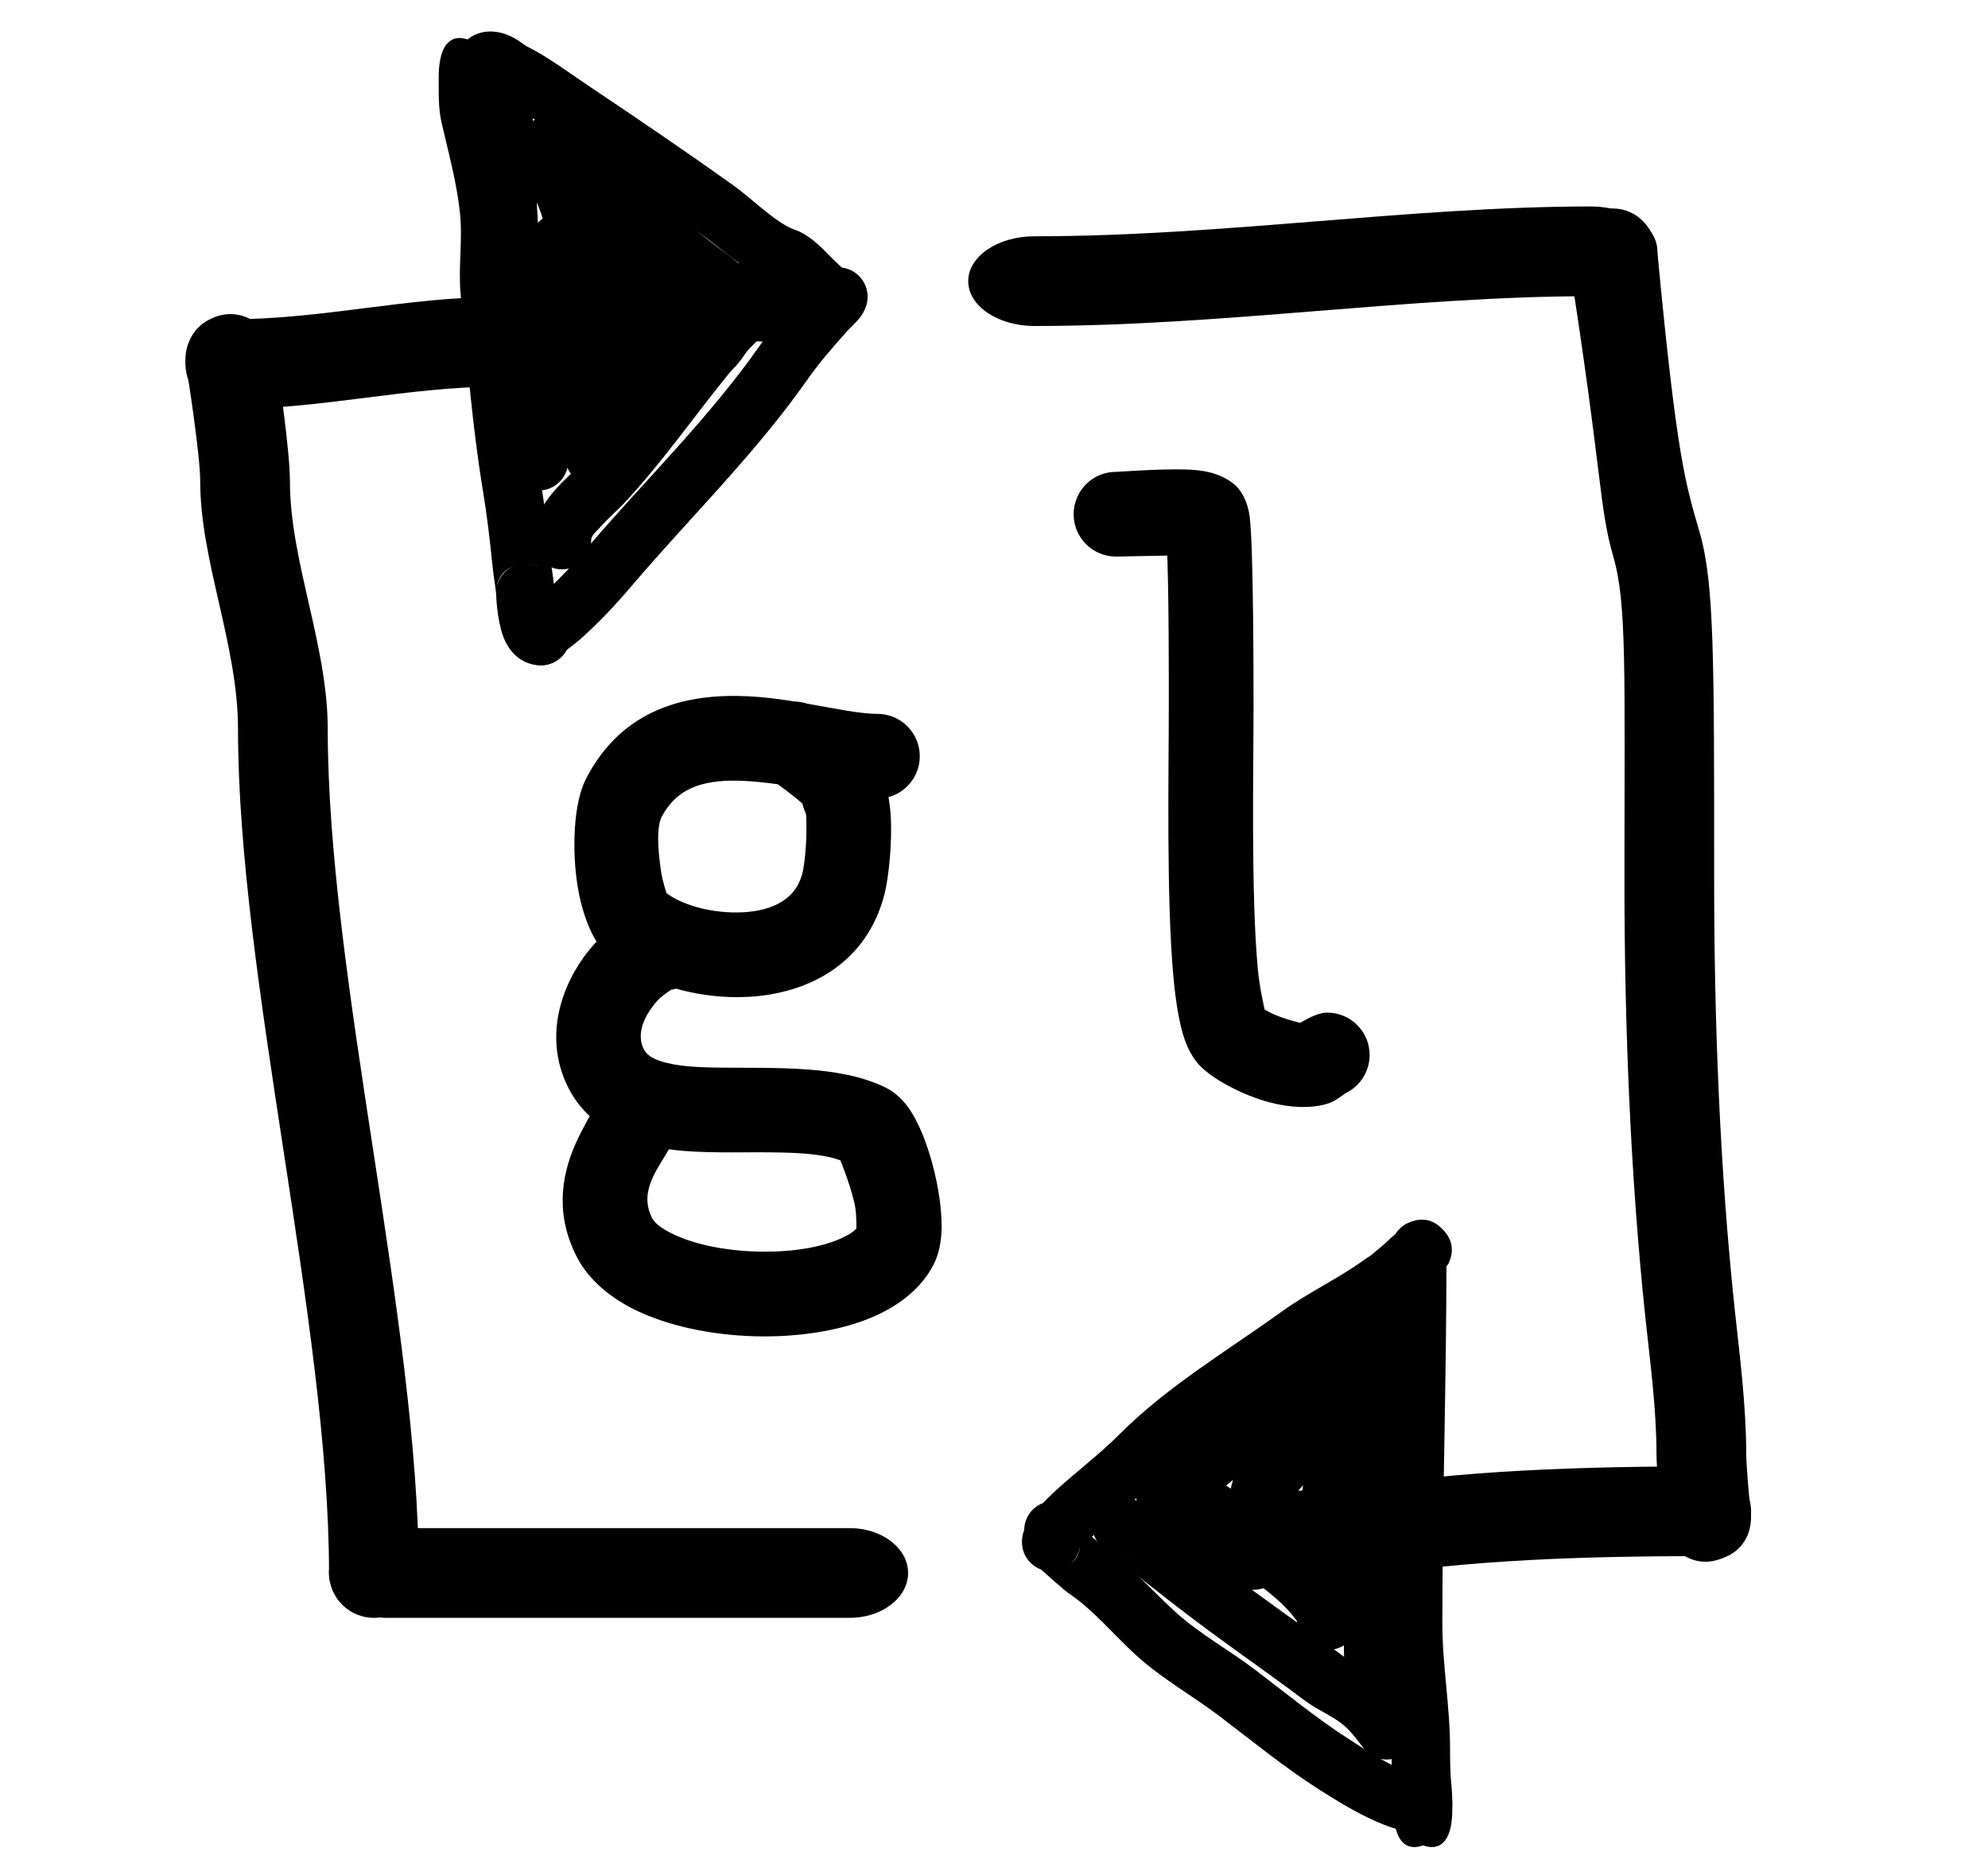
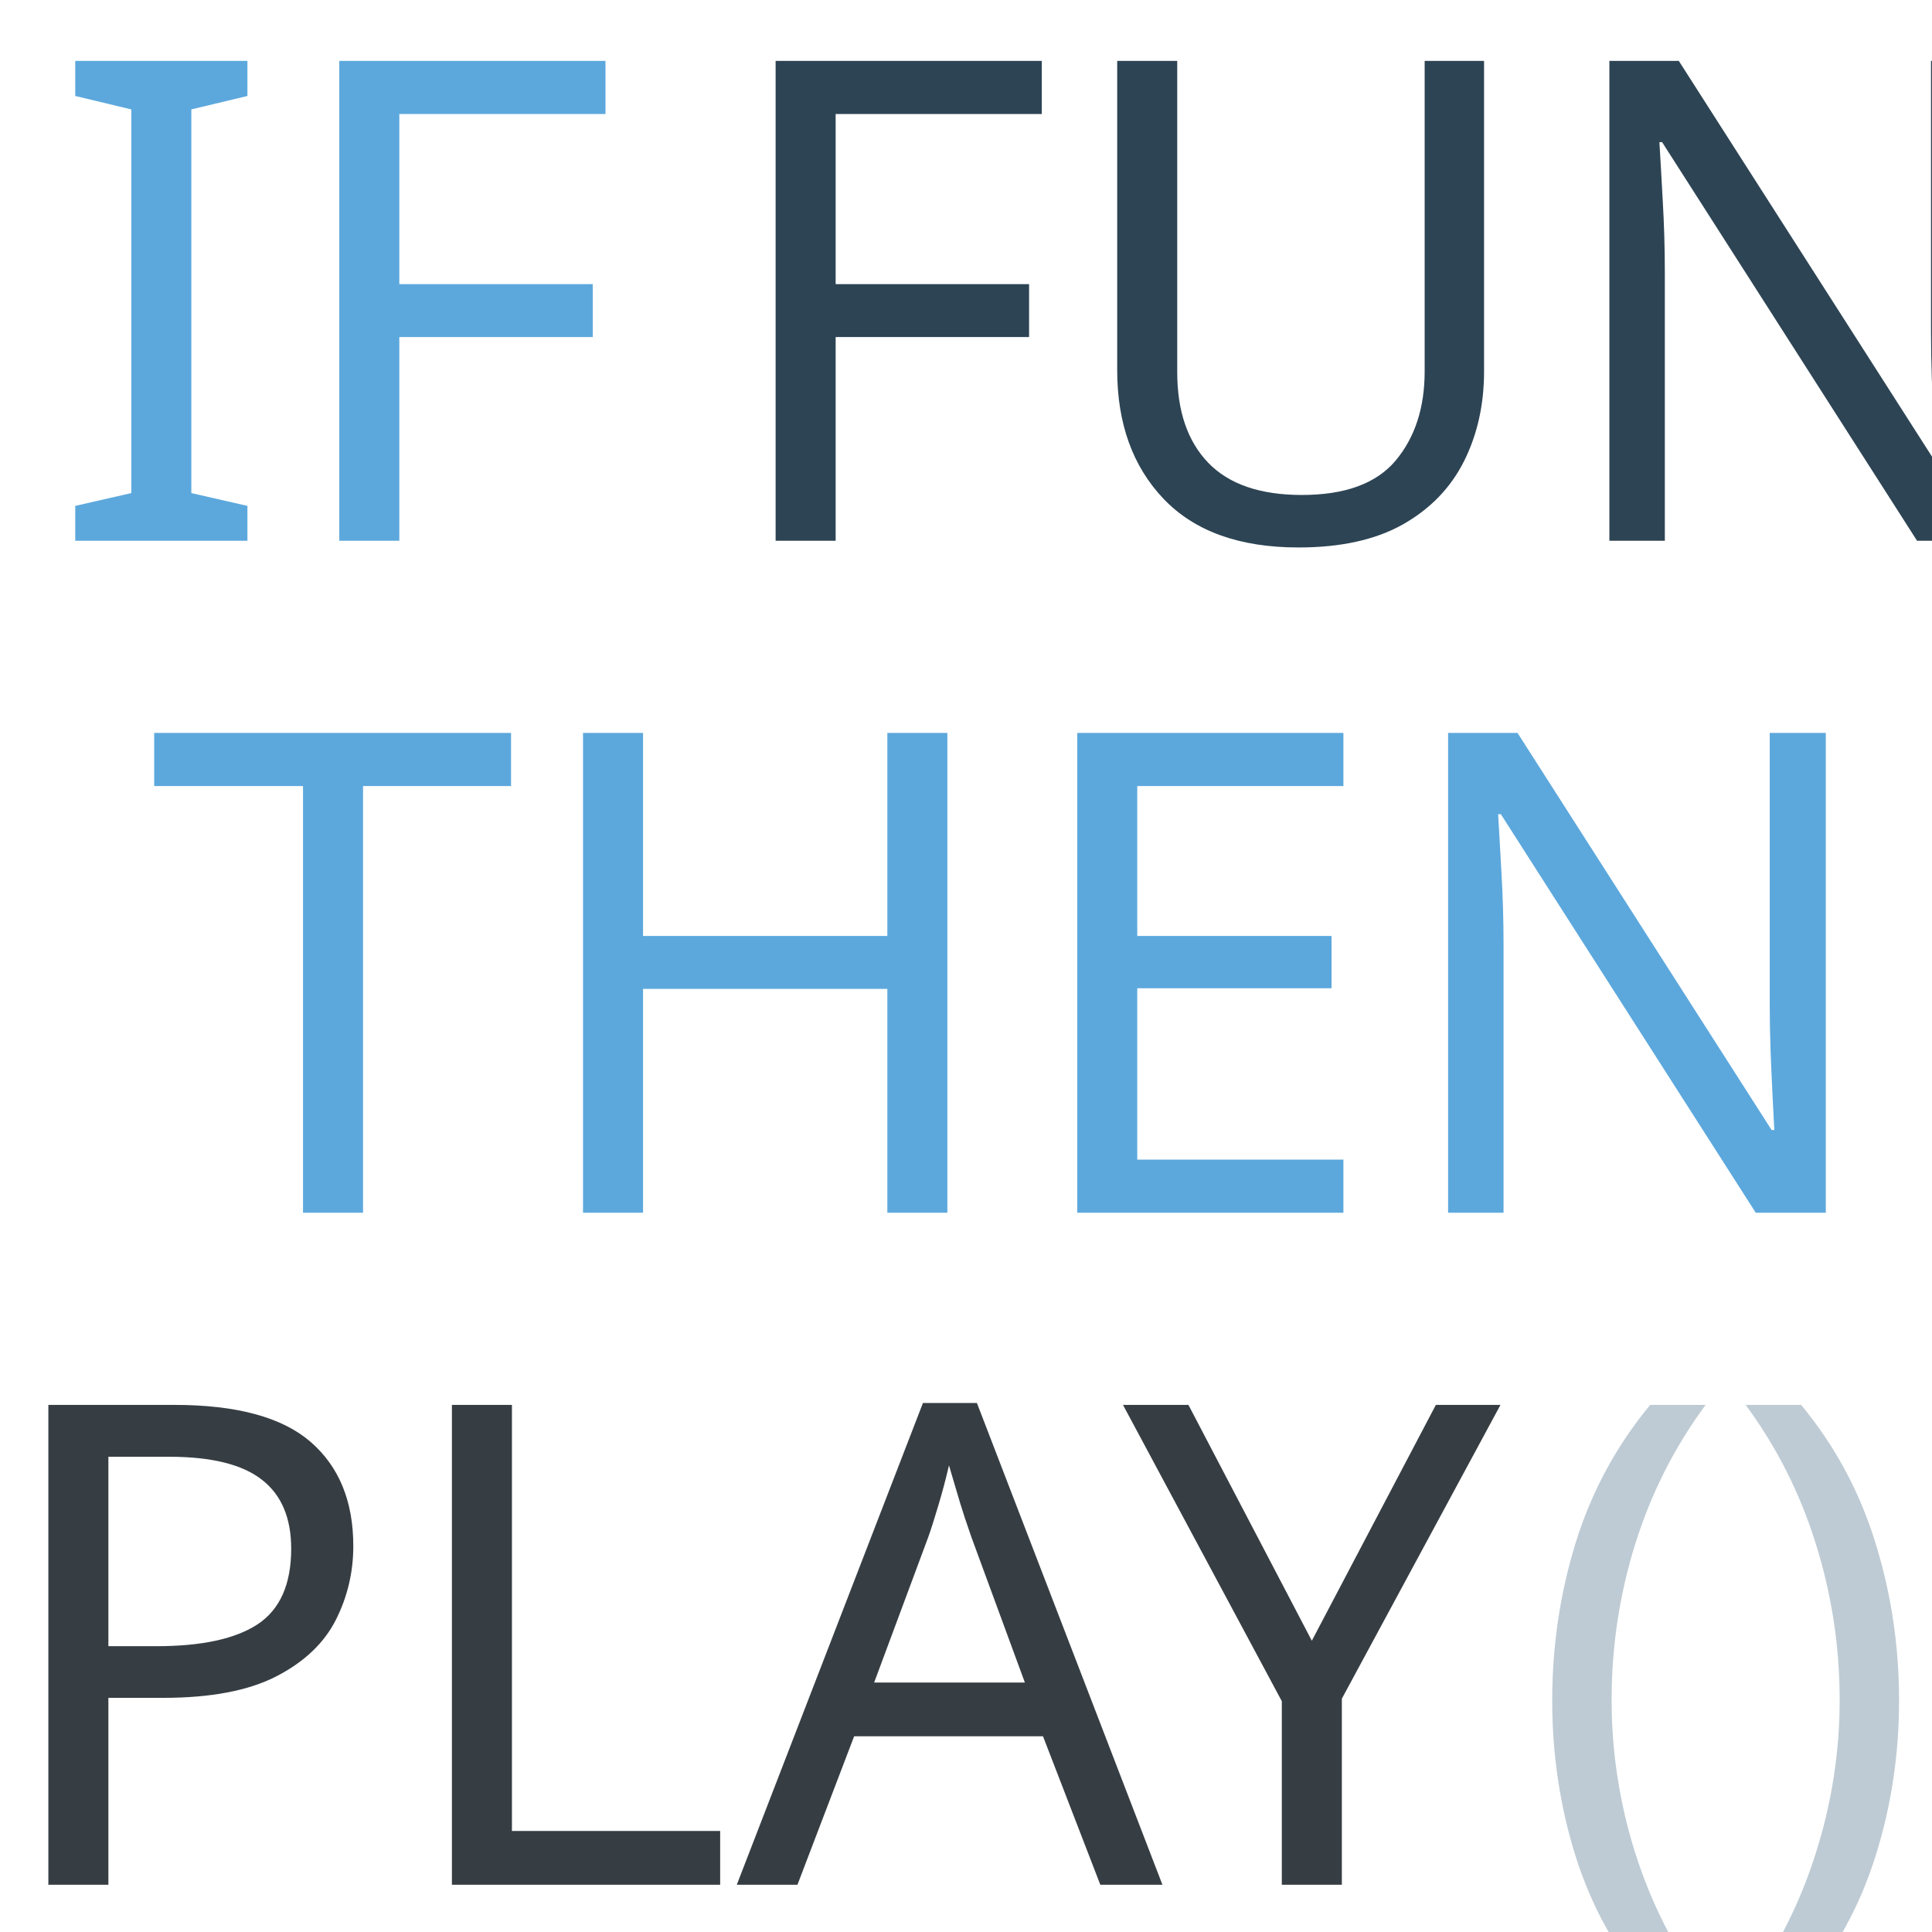
- <svg xmlns="http://www.w3.org/2000/svg" width="100%" height="100%" viewBox="0 0 34 32" version="1.1" xml:space="preserve" style="fill-rule:evenodd;clip-rule:evenodd;stroke-linejoin:round;stroke-miterlimit:2;">
-   <g transform="matrix(0.323911,0,0,0.219207,-804.876,-199.451)">
-     <path d="M2539.49,935.311C2549.44,935.311 2559.34,932.985 2568.88,932.985C2570.81,932.985 2572.38,931.416 2572.38,929.485C2572.38,927.553 2570.81,925.985 2568.88,925.985C2559.34,925.985 2549.44,928.311 2539.49,928.311C2537.55,928.311 2535.99,929.879 2535.99,931.811C2535.99,933.742 2537.55,935.311 2539.49,935.311Z" />
-   </g>
-   <g transform="matrix(0.219207,0,0,0.219207,-535.536,-199.451)">
-     <path d="M2579.61,1027.49C2579.65,1027.71 2579.68,1027.94 2579.68,1028.17C2579.68,1030.7 2577.74,1031.34 2577.53,1031.42C2576.44,1031.88 2575.25,1031.9 2574.04,1030.97C2573.91,1030.87 2572.97,1030.29 2572.71,1028.72C2572.64,1028.3 2572.3,1024.49 2572.3,1023.3C2572.3,1019.86 2571.82,1016.26 2571.45,1012.84C2570.26,1001.61 2569.8,989.839 2569.8,978.534C2569.8,962.407 2570,956.99 2568.94,953.335C2567.79,949.374 2568.13,947.112 2565.38,929.641C2565.38,927.709 2566.95,926.141 2568.88,926.141C2570.81,926.141 2572.2,927.718 2572.38,929.641C2573.9,945.763 2574.6,947.726 2575.66,951.382C2576.81,955.344 2576.8,961.057 2576.8,978.534C2576.8,989.594 2577.24,1001.11 2578.41,1012.09C2578.81,1015.76 2579.3,1019.62 2579.3,1023.3C2579.3,1024.14 2579.55,1026.91 2579.61,1027.49ZM2574.41,1025.14C2573.79,1025.46 2572.68,1026.27 2572.68,1028.17C2572.68,1026.88 2573.38,1025.75 2574.41,1025.14ZM2577.22,1024.83C2576.81,1024.69 2576.41,1024.64 2576.01,1024.67L2576.18,1024.67C2576.54,1024.67 2576.89,1024.72 2577.22,1024.83Z" />
-   </g>
-   <g transform="matrix(0.219207,0,0,0.219207,-535.536,-199.451)">
-     <path d="M2547.71,1026.09C2556.94,1024.57 2566.73,1024.29 2576.18,1024.29C2578.11,1024.29 2579.68,1025.86 2579.68,1027.79C2579.68,1029.72 2578.11,1031.29 2576.18,1031.29C2567.07,1031.29 2557.63,1031.54 2548.74,1033.01C2548.23,1033.1 2543.8,1033.32 2542.54,1033.39C2542,1033.73 2541.36,1033.93 2540.67,1033.93C2538.74,1033.93 2537.17,1032.36 2537.17,1030.43C2537.17,1029.31 2537.6,1028.03 2539.11,1027.16C2539.69,1026.82 2540.93,1026.45 2542.47,1026.31C2544.26,1026.14 2547.46,1026.09 2547.71,1026.09ZM2544.17,1030.62C2544.15,1030.93 2544.1,1031.23 2544,1031.51C2544.1,1031.22 2544.15,1030.92 2544.17,1030.62ZM2544.17,1030.6C2544.17,1030.55 2544.17,1030.49 2544.17,1030.43L2544.17,1030.6Z" />
-   </g>
-   <g transform="matrix(1.15388,0,0,1.15388,-1.90333,-2.23599)">
-     <path d="M22.327,20.236C22.341,20.215 22.354,20.196 22.367,20.181C22.427,20.111 22.496,20.071 22.557,20.049C22.714,19.991 22.877,19.999 23.031,20.158C23.197,20.329 23.193,20.5 23.123,20.659C23.11,20.689 23.063,20.738 23.011,20.785C22.97,20.844 22.917,20.89 22.856,20.921C22.755,21.02 22.643,21.113 22.535,21.203C22.474,21.253 22.461,21.254 22.388,21.307C21.997,21.591 21.552,21.796 21.159,22.079C20.385,22.636 19.534,23.131 18.859,23.807C18.551,24.115 18.204,24.378 17.882,24.672C17.743,24.798 17.586,24.969 17.402,25.032C17.175,25.108 16.929,24.986 16.853,24.759C16.778,24.538 16.892,24.299 17.108,24.217C17.125,24.199 17.242,24.082 17.298,24.031C17.61,23.747 17.948,23.493 18.245,23.195C18.954,22.485 19.841,21.96 20.653,21.375C21.044,21.093 21.489,20.889 21.878,20.606C21.93,20.568 21.94,20.569 21.983,20.534C22.081,20.453 22.184,20.369 22.274,20.279C22.285,20.267 22.305,20.252 22.327,20.236ZM22.84,20.929L22.84,20.929L22.837,20.932L22.84,20.929Z" />
-     <path d="M22.309,28.772L22.309,28.768L22.309,28.652C22.309,28.598 22.306,28.546 22.301,28.493C22.279,28.286 22.275,28.057 22.275,27.849C22.275,27.235 22.161,26.622 22.161,26.006C22.161,24.179 22.222,22.367 22.222,20.538C22.222,20.298 22.416,20.104 22.656,20.104C22.895,20.104 23.089,20.298 23.089,20.538C23.089,22.367 23.028,24.179 23.028,26.006C23.028,26.622 23.142,27.235 23.142,27.849C23.142,28.027 23.144,28.224 23.162,28.401C23.171,28.485 23.175,28.567 23.175,28.652L23.175,28.768L23.175,28.772C23.173,29.279 22.957,29.372 22.742,29.291C22.527,29.372 22.312,29.279 22.309,28.772Z" />
-     <path d="M17.079,25.202C16.914,25.141 16.797,24.982 16.797,24.796C16.797,24.619 16.879,24.514 16.967,24.445C17.048,24.383 17.161,24.333 17.315,24.359C17.363,24.368 17.464,24.399 17.575,24.485C17.693,24.576 17.912,24.797 17.983,24.844C18.355,25.089 18.743,25.537 19.082,25.841C19.438,26.161 19.869,26.397 20.249,26.686C20.718,27.041 21.165,27.411 21.662,27.729C21.83,27.837 22.04,27.976 22.258,28.088C22.423,28.173 22.59,28.248 22.742,28.248C22.981,28.248 23.175,28.443 23.175,28.682C23.175,28.921 22.981,29.115 22.742,29.115C22.246,29.115 21.612,28.726 21.195,28.459C20.678,28.129 20.212,27.746 19.725,27.376C19.326,27.074 18.876,26.822 18.503,26.486C18.193,26.207 17.845,25.791 17.506,25.567C17.439,25.523 17.179,25.292 17.079,25.202ZM17.524,25.114C17.605,25.048 17.663,24.95 17.663,24.796C17.663,24.921 17.61,25.035 17.524,25.114Z" />
-     <path d="M18.912,23.584C19.057,23.477 19.189,23.356 19.328,23.243C19.799,22.861 20.278,22.499 20.746,22.115C20.976,21.926 21.265,21.753 21.472,21.547C21.518,21.501 21.562,21.448 21.591,21.39C21.615,21.344 21.661,21.231 21.683,21.197C21.715,21.147 21.748,21.114 21.773,21.093C21.914,20.974 22.055,20.977 22.159,21.003C22.24,21.023 22.318,21.064 22.385,21.141C22.419,21.181 22.492,21.265 22.492,21.436C22.492,22.79 22.449,24.149 22.449,25.509C22.449,25.924 22.388,26.379 22.473,26.784C22.506,26.939 22.552,27.09 22.583,27.245C22.601,27.334 22.629,27.512 22.629,27.512C22.662,27.705 22.561,27.897 22.383,27.979C22.204,28.061 21.993,28.013 21.868,27.861C21.868,27.861 21.715,27.653 21.624,27.563C21.45,27.39 21.192,27.297 20.995,27.149C20.345,26.661 19.667,26.201 19.024,25.698C18.773,25.502 18.524,25.311 18.282,25.103C18.221,25.051 18.157,25.001 18.094,24.952C18.102,24.958 18.129,24.976 18.129,24.976C18.129,24.976 17.94,24.831 17.923,24.805C17.783,24.596 17.838,24.42 17.948,24.286C17.989,24.236 18.079,24.127 18.289,24.127C18.364,24.127 18.435,24.147 18.497,24.181C18.481,24.095 18.495,23.998 18.554,23.888C18.575,23.85 18.616,23.79 18.687,23.733C18.741,23.689 18.873,23.608 18.912,23.584ZM21.568,26.327C21.517,26.359 21.468,26.377 21.421,26.385L21.515,26.455C21.533,26.469 21.552,26.483 21.572,26.496C21.569,26.44 21.568,26.384 21.568,26.327ZM19.04,24.607C19.21,24.746 19.384,24.879 19.558,25.015C19.988,25.352 20.434,25.669 20.877,25.989L20.871,25.965C20.818,25.89 20.754,25.814 20.687,25.748C20.406,25.466 20.05,25.256 19.747,24.994C19.602,24.868 19.426,24.682 19.235,24.627C19.168,24.608 19.102,24.614 19.04,24.607ZM18.437,24.968C18.391,24.985 18.341,24.994 18.289,24.994C18.351,24.994 18.4,24.982 18.437,24.968ZM20.963,23.954C20.897,24.03 20.832,24.102 20.766,24.171C20.794,24.229 20.81,24.294 20.81,24.363C20.81,24.501 20.771,24.596 20.723,24.66L20.816,24.729C20.837,24.745 20.858,24.761 20.879,24.777L20.905,24.797C20.905,24.662 20.907,24.527 20.914,24.393C20.922,24.248 20.939,24.101 20.963,23.954ZM19.874,23.916L19.822,23.958L19.867,23.987L19.892,24.004C19.9,23.959 19.911,23.915 19.926,23.874L19.874,23.916Z" />
-     <path d="M19.483,25.16C19.47,25.142 19.424,25.081 19.392,25.048C19.271,24.929 19.128,24.822 19.04,24.733C18.871,24.564 18.871,24.29 19.04,24.121C19.209,23.951 19.484,23.951 19.653,24.121C19.764,24.232 19.956,24.372 20.092,24.529C20.254,24.714 20.348,24.924 20.348,25.132C20.348,25.371 20.154,25.565 19.915,25.565C19.685,25.565 19.497,25.386 19.483,25.16Z" />
-   </g>
-   <g transform="matrix(0.284962,0,0,0.147262,-645.632,-123.579)">
-     <path d="M2316.68,1016.66L2288.92,1016.66C2286.99,1016.66 2285.42,1018.99 2285.42,1021.87C2285.42,1024.74 2286.99,1027.08 2288.92,1027.08L2316.68,1027.08C2318.61,1027.08 2320.18,1024.74 2320.18,1021.87C2320.18,1018.99 2318.61,1016.66 2316.68,1016.66Z" />
-   </g>
-   <g transform="matrix(0.219207,0,0,0.147262,-495.353,-125.268)">
-     <path d="M2274.33,893.664C2274.16,892.667 2274.18,891.584 2274.44,890.546C2274.88,888.79 2275.66,888.046 2276.24,887.646C2277.18,886.989 2278.21,886.896 2279.3,887.713C2279.4,887.79 2280.82,888.654 2281.2,891.64C2281.43,893.383 2282.37,902.929 2282.37,906.539C2282.37,915.815 2285.32,925.57 2285.32,935.339C2285.32,964.092 2292.42,1004.42 2292.42,1033.34C2292.42,1036.21 2290.85,1038.55 2288.92,1038.55C2286.99,1038.55 2285.42,1036.21 2285.42,1033.34C2285.42,1004.42 2278.32,964.092 2278.32,935.339C2278.32,925.57 2275.37,915.815 2275.37,906.539C2275.37,903.544 2274.42,894.469 2274.33,893.664ZM2279.11,897.147C2278.31,897.665 2277.38,897.739 2276.5,897.249L2276.36,897.164C2277.33,897.799 2278.25,897.709 2279.11,897.147ZM2279.24,897.057L2279.19,897.095L2279.2,897.087L2279.24,897.057ZM2280.93,894.451C2280.6,895.571 2280.03,896.44 2279.35,896.974C2279.88,896.576 2280.52,895.878 2280.93,894.451Z" />
-   </g>
-   <g transform="matrix(0.219207,0,0,0.219207,-495.353,-189.468)">
-     <path d="M2277.72,896.247C2284.86,896.247 2291.64,894.506 2298.53,894.506C2300.47,894.506 2302.03,892.938 2302.03,891.006C2302.03,889.075 2300.47,887.506 2298.53,887.506C2291.64,887.506 2284.86,889.247 2277.72,889.247C2275.79,889.247 2274.22,890.816 2274.22,892.747C2274.22,894.679 2275.79,896.247 2277.72,896.247Z" />
-   </g>
-   <g transform="matrix(1.15388,0,0,1.15388,-1.90333,-2.23599)">
-     <path d="M8.152,3.065C8.157,2.544 8.371,2.445 8.586,2.526C8.8,2.445 9.014,2.544 9.019,3.065L9.019,3.071L9.019,3.243C9.019,3.357 9.015,3.457 9.041,3.569C9.148,4.042 9.278,4.519 9.329,5.003C9.372,5.407 9.301,5.822 9.341,6.226C9.435,7.172 9.507,8.13 9.662,9.068C9.724,9.438 9.769,9.818 9.806,10.189C9.817,10.298 9.833,10.405 9.849,10.512C9.852,10.536 9.862,10.625 9.865,10.655C9.869,10.678 9.871,10.702 9.871,10.726C9.871,10.922 9.772,11.004 9.757,11.021C9.657,11.129 9.543,11.162 9.434,11.161C9.394,11.16 9.082,11.155 9.013,10.813C9.01,10.801 8.997,10.675 8.991,10.639C8.973,10.518 8.956,10.398 8.944,10.276C8.908,9.923 8.866,9.562 8.807,9.21C8.649,8.253 8.575,7.277 8.478,6.312C8.438,5.909 8.51,5.496 8.467,5.094C8.42,4.644 8.296,4.201 8.196,3.762C8.155,3.582 8.152,3.424 8.152,3.243L8.152,3.071L8.152,3.065ZM9.294,10.317C9.195,10.349 9.015,10.441 9.005,10.703C9.015,10.524 9.132,10.374 9.294,10.317ZM9.44,10.293C9.522,10.293 9.599,10.317 9.665,10.357C9.589,10.308 9.512,10.292 9.44,10.293Z" />
-     <path d="M9.907,11.004C10.024,11.081 10.101,11.214 10.101,11.365C10.101,11.604 9.907,11.799 9.668,11.799C9.45,11.799 9.257,11.683 9.14,11.446C9.033,11.232 9.004,10.857 9.004,10.726C9.004,10.487 9.199,10.293 9.438,10.293C9.677,10.293 9.871,10.487 9.871,10.726C9.871,10.769 9.894,10.92 9.907,11.004Z" />
-     <path d="M13.689,6.137C13.761,5.998 13.907,5.903 14.074,5.903C14.313,5.903 14.507,6.097 14.507,6.336C14.507,6.402 14.49,6.511 14.41,6.625C14.357,6.7 14.224,6.825 14.194,6.859C13.99,7.089 13.795,7.31 13.62,7.56C12.844,8.667 11.877,9.606 11.006,10.629C10.766,10.911 10.532,11.16 10.257,11.407C10.225,11.436 10.101,11.532 10.049,11.572C9.975,11.707 9.832,11.799 9.668,11.799C9.429,11.799 9.235,11.604 9.235,11.365C9.235,11.276 9.262,11.157 9.354,11.042C9.429,10.948 9.617,10.818 9.677,10.763C9.923,10.542 10.132,10.319 10.346,10.067C11.199,9.065 12.15,8.147 12.91,7.062C13.104,6.786 13.319,6.541 13.545,6.285C13.561,6.266 13.654,6.173 13.689,6.137Z" />
-     <path d="M9.543,3.689C9.593,4.001 9.572,4.321 9.589,4.643C9.616,5.112 9.634,5.566 9.689,6.034C9.767,6.702 9.964,7.359 10.019,8.025C10.03,8.157 10.07,8.308 10.086,8.452C10.103,8.616 10.095,8.773 10.048,8.912C9.972,9.138 9.727,9.261 9.5,9.185C9.273,9.109 9.151,8.863 9.226,8.636C9.247,8.574 9.219,8.5 9.206,8.425C9.186,8.311 9.164,8.199 9.155,8.096C9.102,7.44 8.905,6.793 8.828,6.134C8.771,5.649 8.751,5.178 8.724,4.691C8.705,4.354 8.763,4.016 8.656,3.697C8.624,3.601 8.42,3.241 8.386,3.053C8.345,2.827 8.427,2.666 8.521,2.573C8.676,2.421 8.851,2.383 9.033,2.415C9.127,2.431 9.226,2.473 9.32,2.531C9.373,2.563 9.422,2.607 9.461,2.626C9.771,2.78 10.106,3.033 10.407,3.233C11.12,3.71 11.831,4.194 12.523,4.688C12.789,4.878 13.158,5.251 13.432,5.344C13.593,5.398 13.76,5.535 13.916,5.699C13.98,5.767 14.096,5.875 14.129,5.906C14.342,5.933 14.507,6.115 14.507,6.336C14.507,6.575 14.313,6.769 14.074,6.769C13.864,6.769 13.646,6.656 13.452,6.467C13.387,6.404 13.323,6.332 13.259,6.266C13.222,6.227 13.153,6.169 13.143,6.16C12.807,6.041 12.341,5.623 12.019,5.393C11.335,4.905 10.631,4.426 9.925,3.954C9.802,3.872 9.673,3.779 9.543,3.689Z" />
-     <path d="M12.349,6.275C12.37,6.225 12.401,6.179 12.441,6.138C12.61,5.969 12.885,5.969 13.054,6.138C13.147,6.231 13.242,6.392 13.15,6.623C13.131,6.674 13.073,6.769 12.983,6.87C12.89,6.975 12.744,7.113 12.709,7.161C12.647,7.247 12.66,7.238 12.591,7.322C12.55,7.373 12.501,7.417 12.459,7.468C11.942,8.102 11.478,8.774 10.917,9.379C10.814,9.49 10.661,9.621 10.535,9.764C10.481,9.824 10.412,9.875 10.412,9.943C10.412,10.182 10.218,10.377 9.979,10.377C9.74,10.377 9.545,10.182 9.545,9.943C9.545,9.724 9.638,9.503 9.793,9.301C9.94,9.11 10.148,8.934 10.281,8.79C10.83,8.198 11.282,7.54 11.788,6.92C11.83,6.869 11.879,6.825 11.92,6.774C11.971,6.712 11.961,6.717 12.007,6.653C12.047,6.598 12.274,6.355 12.349,6.275ZM12.427,6.736C12.431,6.741 12.436,6.746 12.441,6.751L12.427,6.736ZM12.347,6.61C12.366,6.657 12.392,6.698 12.425,6.734C12.391,6.696 12.365,6.654 12.347,6.61ZM12.344,6.603L12.345,6.606L12.344,6.603Z" />
-     <path d="M9.693,5.176C9.629,4.959 9.525,4.769 9.424,4.567C9.392,4.503 9.301,4.268 9.307,4.134C9.313,3.984 9.377,3.87 9.464,3.791C9.553,3.711 9.715,3.616 9.943,3.718C10.017,3.75 10.285,4.003 10.305,4.022C10.417,4.135 10.538,4.201 10.669,4.289L10.696,4.307C10.724,4.284 10.752,4.267 10.777,4.254C10.963,4.159 11.125,4.187 11.268,4.287C11.325,4.327 11.381,4.385 11.426,4.465C11.48,4.563 11.516,4.731 11.526,4.784C11.54,4.853 11.548,4.922 11.552,4.992C11.83,5.235 12.108,5.479 12.408,5.69C12.449,5.719 12.52,5.777 12.591,5.836C12.837,5.878 13.08,5.922 13.32,5.993C13.354,6.002 13.531,6.046 13.604,6.081C13.722,6.136 13.79,6.217 13.825,6.276C13.908,6.417 13.91,6.56 13.84,6.702C13.778,6.826 13.66,6.938 13.467,6.986C13.302,7.027 12.858,6.997 12.79,6.992C12.522,7.058 12.235,7.296 12,7.433L11.958,7.459C11.933,7.508 11.9,7.55 11.863,7.585C11.788,7.655 11.712,7.698 11.638,7.722C11.621,7.742 11.604,7.762 11.587,7.783C11.526,7.86 11.431,7.958 11.352,8.018C11.316,8.045 11.266,8.073 11.204,8.093C11.178,8.101 11.141,8.108 11.108,8.113C11.073,8.12 11.039,8.123 11.006,8.123C10.99,8.123 10.974,8.123 10.959,8.121C10.956,8.243 10.95,8.365 10.94,8.487C10.942,8.565 10.945,8.762 10.93,8.818C10.905,8.912 10.86,8.975 10.822,9.015C10.712,9.132 10.589,9.164 10.472,9.159C10.364,9.155 10.22,9.109 10.11,8.96C10.037,8.861 9.959,8.621 9.959,8.619C9.886,8.353 9.838,8.081 9.771,7.814C9.631,7.258 9.563,6.697 9.533,6.121C9.53,6.066 9.487,5.737 9.495,5.581C9.504,5.396 9.584,5.28 9.632,5.23C9.652,5.209 9.672,5.191 9.693,5.176ZM11.001,7.69L11.001,7.69C11.001,7.69 11.001,7.69 11.001,7.69C11.001,7.69 11.001,7.69 11.001,7.69L11.001,7.69Z" />
-   </g>
-   <g transform="matrix(0.147598,0,0,0.147598,-165.121,-36.0826)">
-     <path d="M1189.74,353.702L1189.67,353.638C1188.74,352.741 1187.57,350.182 1187.05,346.978C1186.39,342.889 1186.6,337.807 1187.9,335.31C1191.71,327.951 1198.39,326.213 1205.39,326.559C1207.16,326.646 1208.95,326.882 1210.67,327.164C1211.08,327.161 1211.49,327.228 1211.89,327.37C1215.15,327.943 1218.15,328.596 1220.39,328.596C1222.32,328.596 1223.89,330.164 1223.89,332.096C1223.89,334.028 1222.32,335.596 1220.39,335.596C1220.22,335.596 1220.05,335.593 1219.88,335.585C1220.2,336.479 1220.44,337.678 1220.52,339.033C1220.71,342.037 1220.28,345.967 1219.87,347.617C1218.05,354.97 1211.98,358.193 1205.38,358.572C1202.55,358.734 1199.64,358.337 1197.04,357.564C1196.71,357.692 1196.36,357.772 1195.99,357.795C1195.8,357.914 1194.53,358.721 1193.84,359.488C1192.3,361.21 1190.86,363.815 1191.92,366.388C1192.47,367.694 1193.56,368.361 1194.88,368.786C1196.91,369.443 1199.4,369.557 1202.02,369.589C1208.57,369.668 1215.82,369.31 1220.77,371.785C1221.41,372.11 1222.15,372.69 1222.81,373.602C1223.58,374.664 1224.39,376.405 1225.02,378.41C1225.89,381.146 1226.46,384.386 1226.42,386.718C1226.4,388.226 1226.1,389.465 1225.67,390.307C1224.53,392.571 1222.35,394.455 1219.38,395.745C1215.79,397.304 1210.97,398.042 1206.14,397.9C1201.33,397.758 1196.52,396.746 1192.94,394.988C1190.03,393.563 1187.88,391.615 1186.75,389.353C1184.39,384.635 1185.33,380.434 1186.96,377.009C1187.5,375.867 1188.3,374.456 1188.87,373.478C1187.39,372.381 1186.23,370.936 1185.46,369.069C1183.28,363.822 1185.48,358.327 1188.62,354.816C1188.99,354.415 1189.36,354.043 1189.74,353.702ZM1195.46,376.094C1195.23,376.548 1194.96,377.024 1194.67,377.516C1193.4,379.629 1191.21,382.617 1193.01,386.222C1193.54,387.277 1194.67,388.039 1196.02,388.703C1198.82,390.076 1202.59,390.792 1206.34,390.903C1210.08,391.013 1213.82,390.53 1216.59,389.325C1217.81,388.793 1218.85,388.177 1219.36,387.266C1219.37,387.018 1219.4,385.399 1219.23,384.261C1218.88,382.036 1217.5,378.601 1217.18,377.836C1214.94,376.864 1212.15,376.675 1209.25,376.608C1205.53,376.522 1201.64,376.707 1198.2,376.437C1197.25,376.363 1196.33,376.25 1195.46,376.094ZM1209.37,333.995C1207.94,333.787 1206.49,333.621 1205.05,333.55C1200.75,333.338 1196.45,334.011 1194.11,338.532C1193.3,340.098 1193.55,343.302 1193.96,345.867C1194.14,346.965 1194.61,348.416 1194.73,348.782C1196.87,350.661 1201.06,351.808 1204.98,351.583C1208.57,351.377 1212.09,349.928 1213.08,345.93C1213.34,344.862 1213.59,342.526 1213.57,340.452C1213.56,339.488 1213.6,338.588 1213.36,338.1C1213.17,337.73 1213.04,337.199 1212.96,336.814C1212.56,336.448 1211.28,335.325 1209.37,333.995Z" style="stroke:black;stroke-width:2.82px;" />
-   </g>
-   <g transform="matrix(0.147598,0,0,0.147598,-69.1852,-62.4286)">
-     <path d="M605.35,485.91C602.889,485.961 598.535,486.05 598.055,486.05C596.123,486.05 594.555,484.482 594.555,482.55C594.555,480.618 596.123,479.05 598.055,479.05C598.749,479.05 604.66,478.544 607.526,478.876C609.322,479.084 610.508,479.799 611.027,480.334C611.275,480.591 611.943,481.423 612.142,482.99C612.577,486.404 612.582,501.384 612.582,504.821C612.582,512.388 612.279,526.546 613.077,535.319C613.281,537.57 613.894,540.253 614.017,540.779C614.847,541.453 616.457,542.154 617.982,542.568C618.663,542.752 619.317,542.968 619.82,542.889C620.555,542.427 621.809,541.714 622.533,541.714C624.465,541.714 626.033,543.282 626.033,545.214C626.033,546.663 625.15,547.908 623.893,548.439C623.448,548.786 622.737,549.306 622.308,549.456C620.737,550.002 618.467,549.952 616.151,549.324C613.199,548.524 610.195,546.863 608.889,545.576C608.349,545.045 607.78,544.196 607.352,542.984C606.807,541.444 606.381,538.98 606.105,535.953C605.291,526.998 605.582,512.546 605.582,504.821C605.582,501.997 605.607,491.055 605.35,485.91Z" style="stroke:black;stroke-width:2.82px;" />
+ <svg xmlns="http://www.w3.org/2000/svg" width="100%" height="100%" viewBox="0 0 32 32" version="1.1" xml:space="preserve" style="fill-rule:evenodd;clip-rule:evenodd;stroke-linejoin:round;stroke-miterlimit:2;">
+   <g transform="matrix(0.220958,0,0,0.222609,-56.2511,-32.8688)">
+     <text x="258.217px" y="187.887px" style="font-family:'xkcd-Regular', 'xkcd';font-size:50px;fill:rgb(92,168,221);">IF</text>
+     <text x="307.875px" y="187.887px" style="font-family:'xkcd-Regular', 'xkcd';font-size:50px;fill:rgb(45,68,84);">FUN</text>
+     <text x="265.638px" y="237.887px" style="font-family:'xkcd-Regular', 'xkcd';font-size:50px;fill:rgb(92,168,221);">THEN</text>
+     <text x="253.358px" y="287.887px" style="font-family:'xkcd-Regular', 'xkcd';font-size:50px;fill:rgb(55,62,67);">PLAY</text>
+     <text x="368.934px" y="287.887px" style="font-family:'xkcd-Regular', 'xkcd';font-size:50px;fill:rgb(190,203,212);">()</text>
  </g>
</svg>
